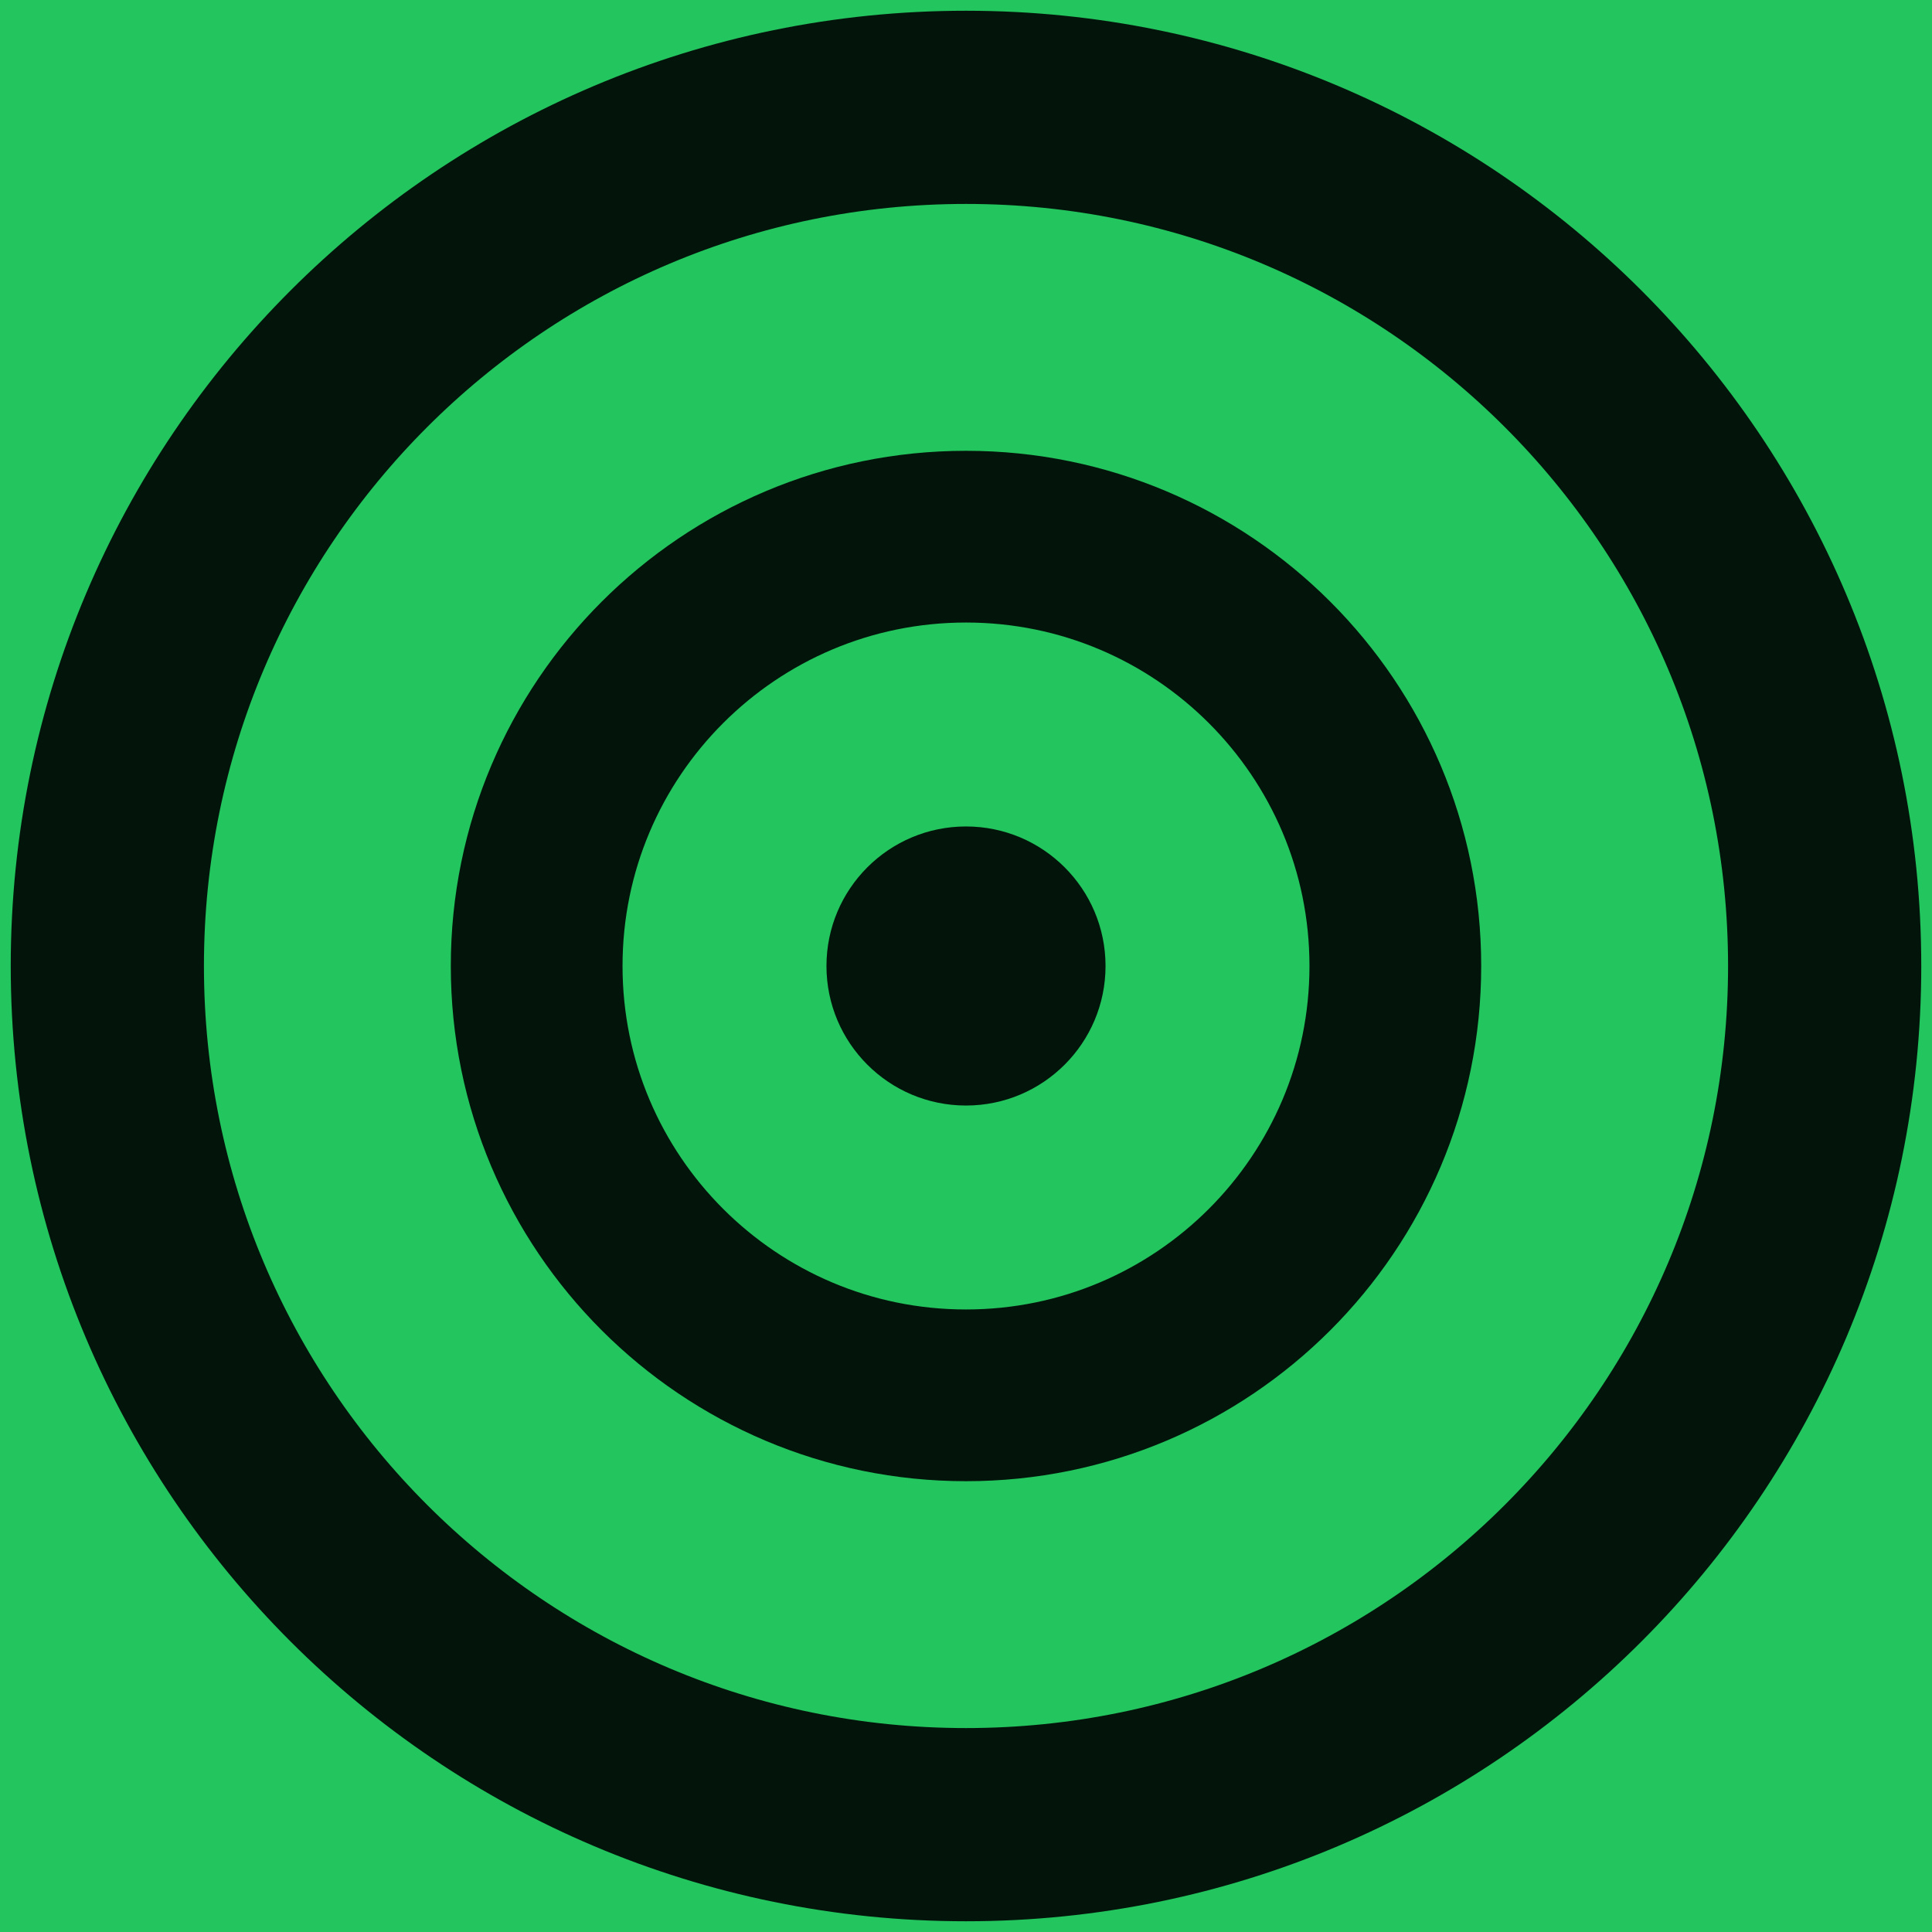
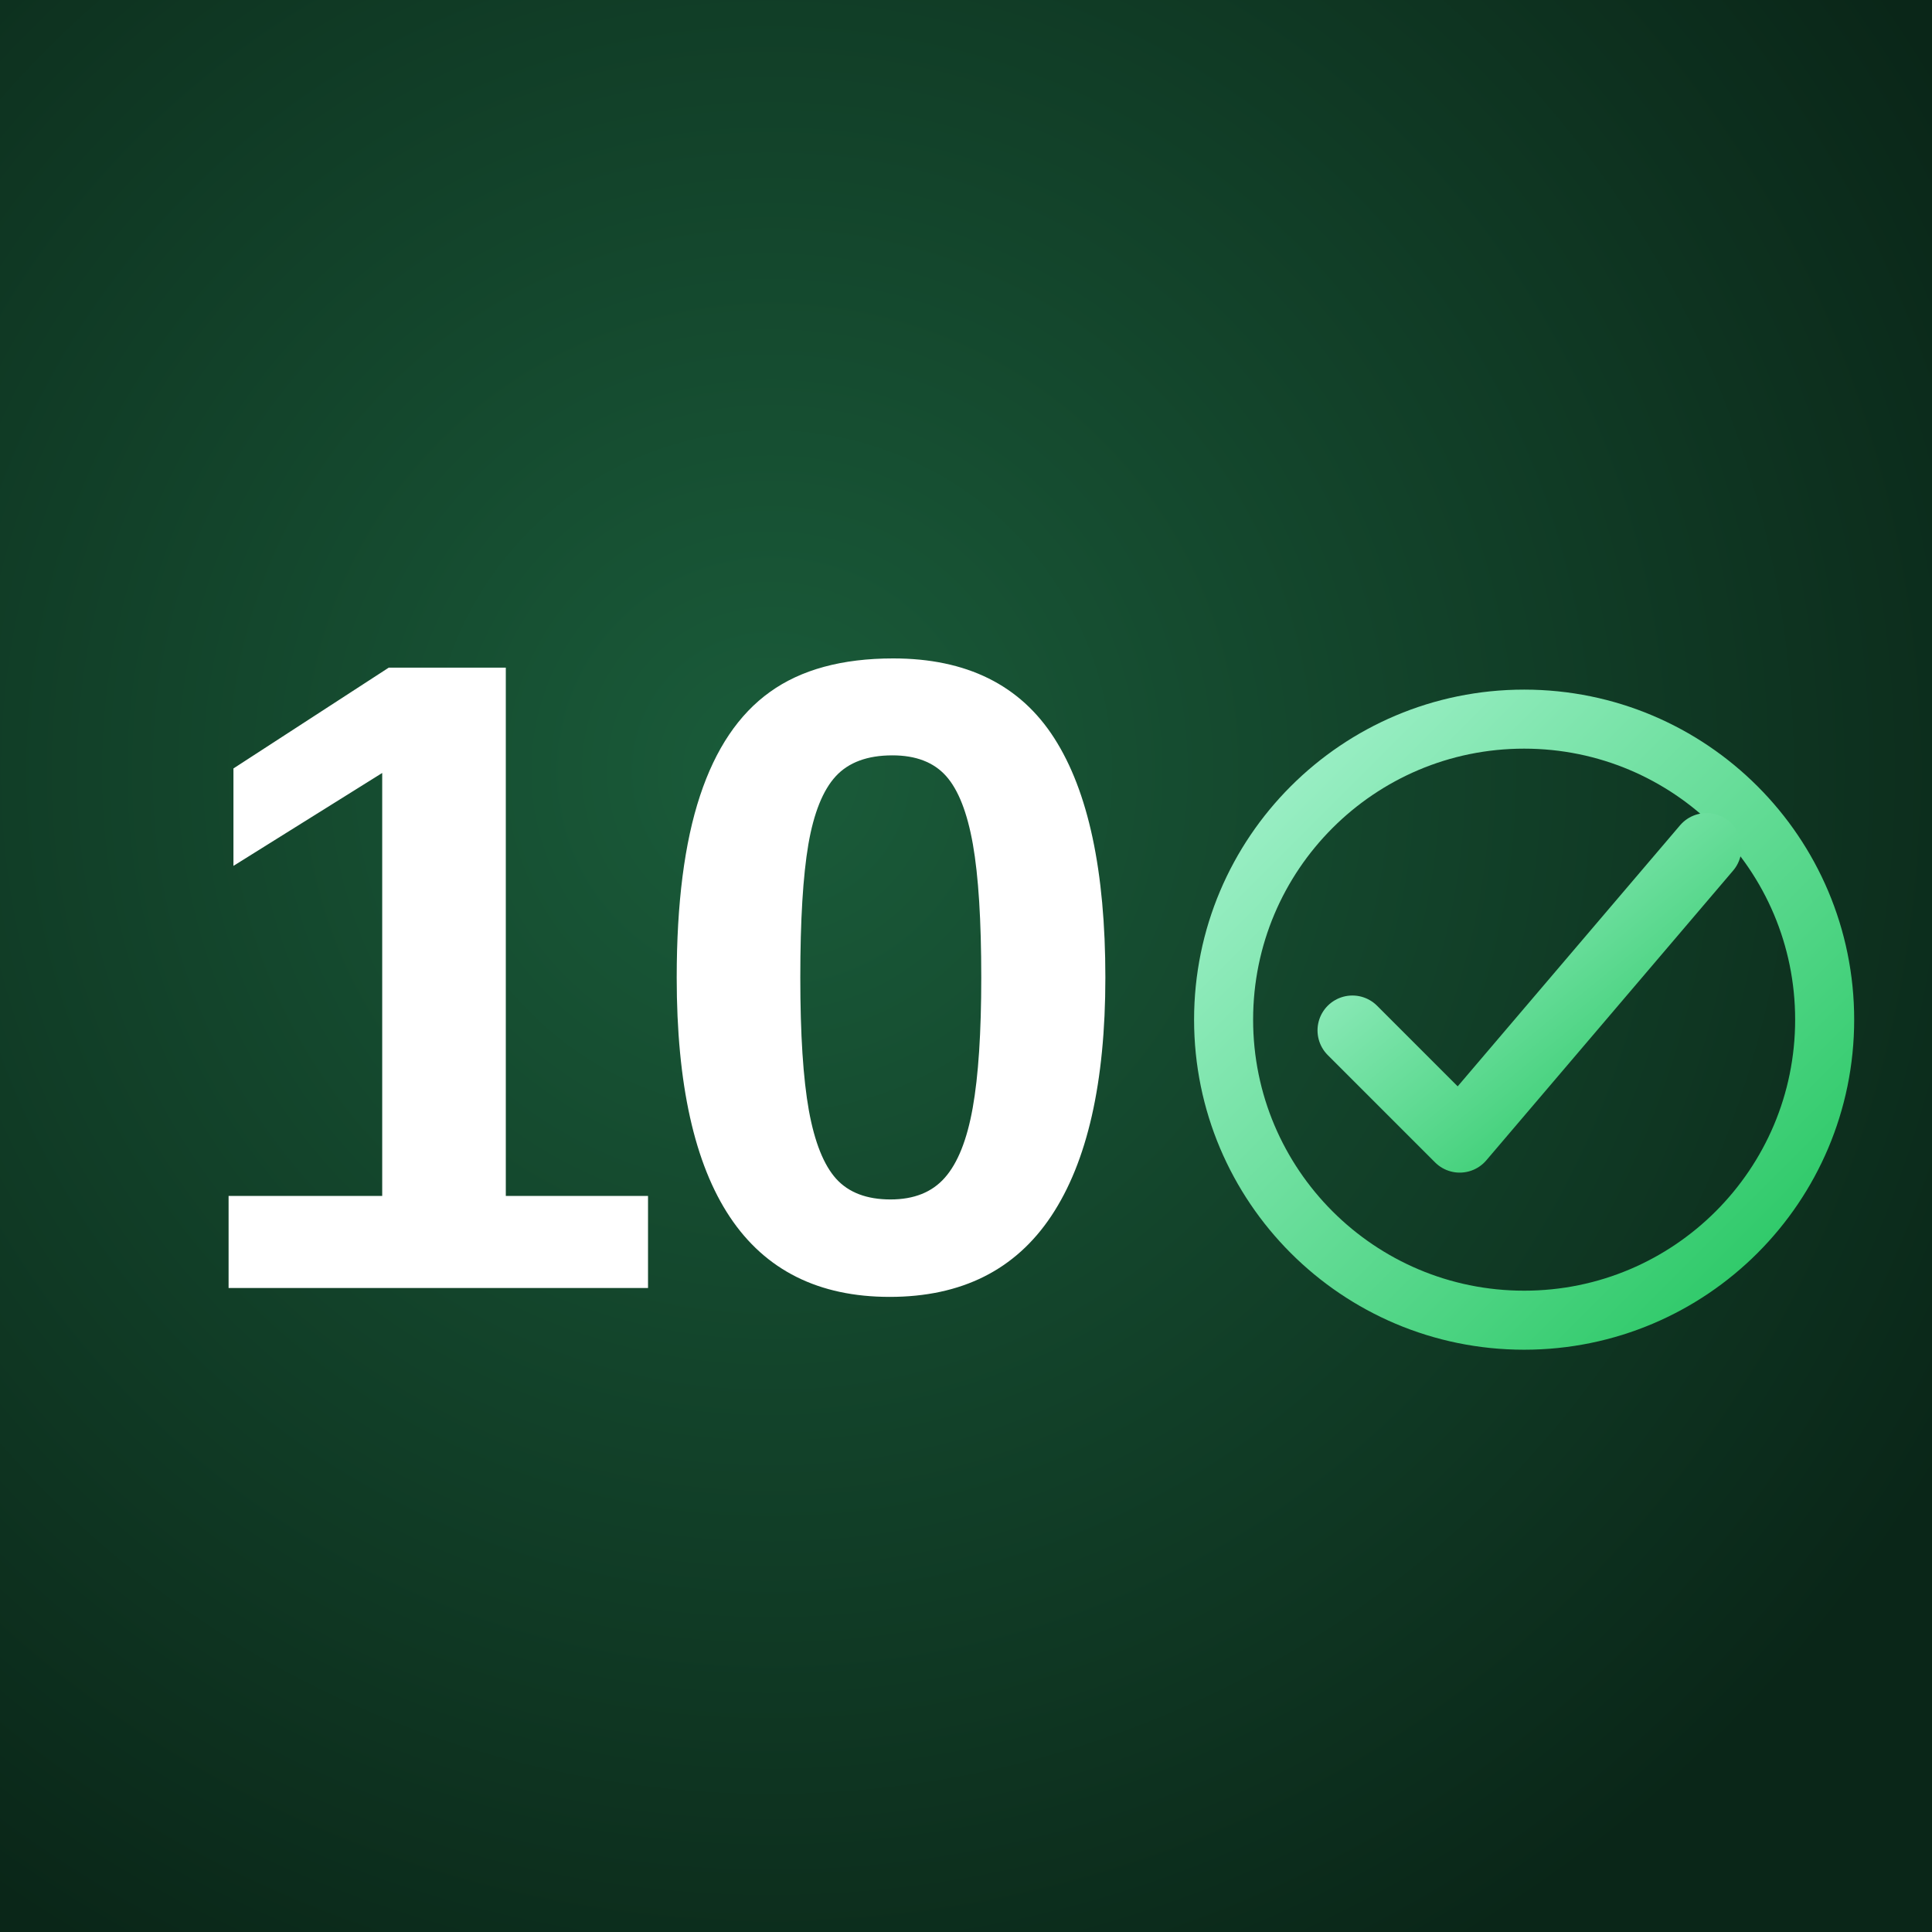
<svg xmlns="http://www.w3.org/2000/svg" viewBox="0 0 180 180" width="180" height="180">
-   <rect width="180" height="180" fill="#22c55e" />
-   <circle cx="90" cy="90" r="80" fill="none" stroke="#03150a" stroke-width="18" />
-   <circle cx="90" cy="90" r="40" fill="none" stroke="#03150a" stroke-width="16" />
-   <circle cx="90" cy="90" r="13" fill="#03150a" />
+   <defs>
+     <radialGradient id="bg" cx="0.4" cy="0.4" r="0.7">
+       <stop offset="0%" stop-color="#1a5c3a" />
+       <stop offset="100%" stop-color="#0a2618" />
+     </radialGradient>
+     <linearGradient id="g" x1="0" y1="0" x2="1" y2="1">
+       <stop offset="0%" stop-color="#a7f3d0" />
+       <stop offset="100%" stop-color="#22c55e" />
+     </linearGradient>
+   </defs>
+   <rect width="180" height="180" fill="url(#bg)" />
+   <text x="16" y="120" font-family="'Helvetica Neue',Arial,sans-serif" font-weight="800" font-size="84" fill="white" letter-spacing="-3">10</text>
+   <circle cx="142" cy="95" r="28" fill="none" stroke="url(#g)" stroke-width="5.5" />
+   <polyline points="126,96 136,106 159,79" fill="none" stroke="url(#g)" stroke-width="6.5" stroke-linecap="round" stroke-linejoin="round" />
</svg>
